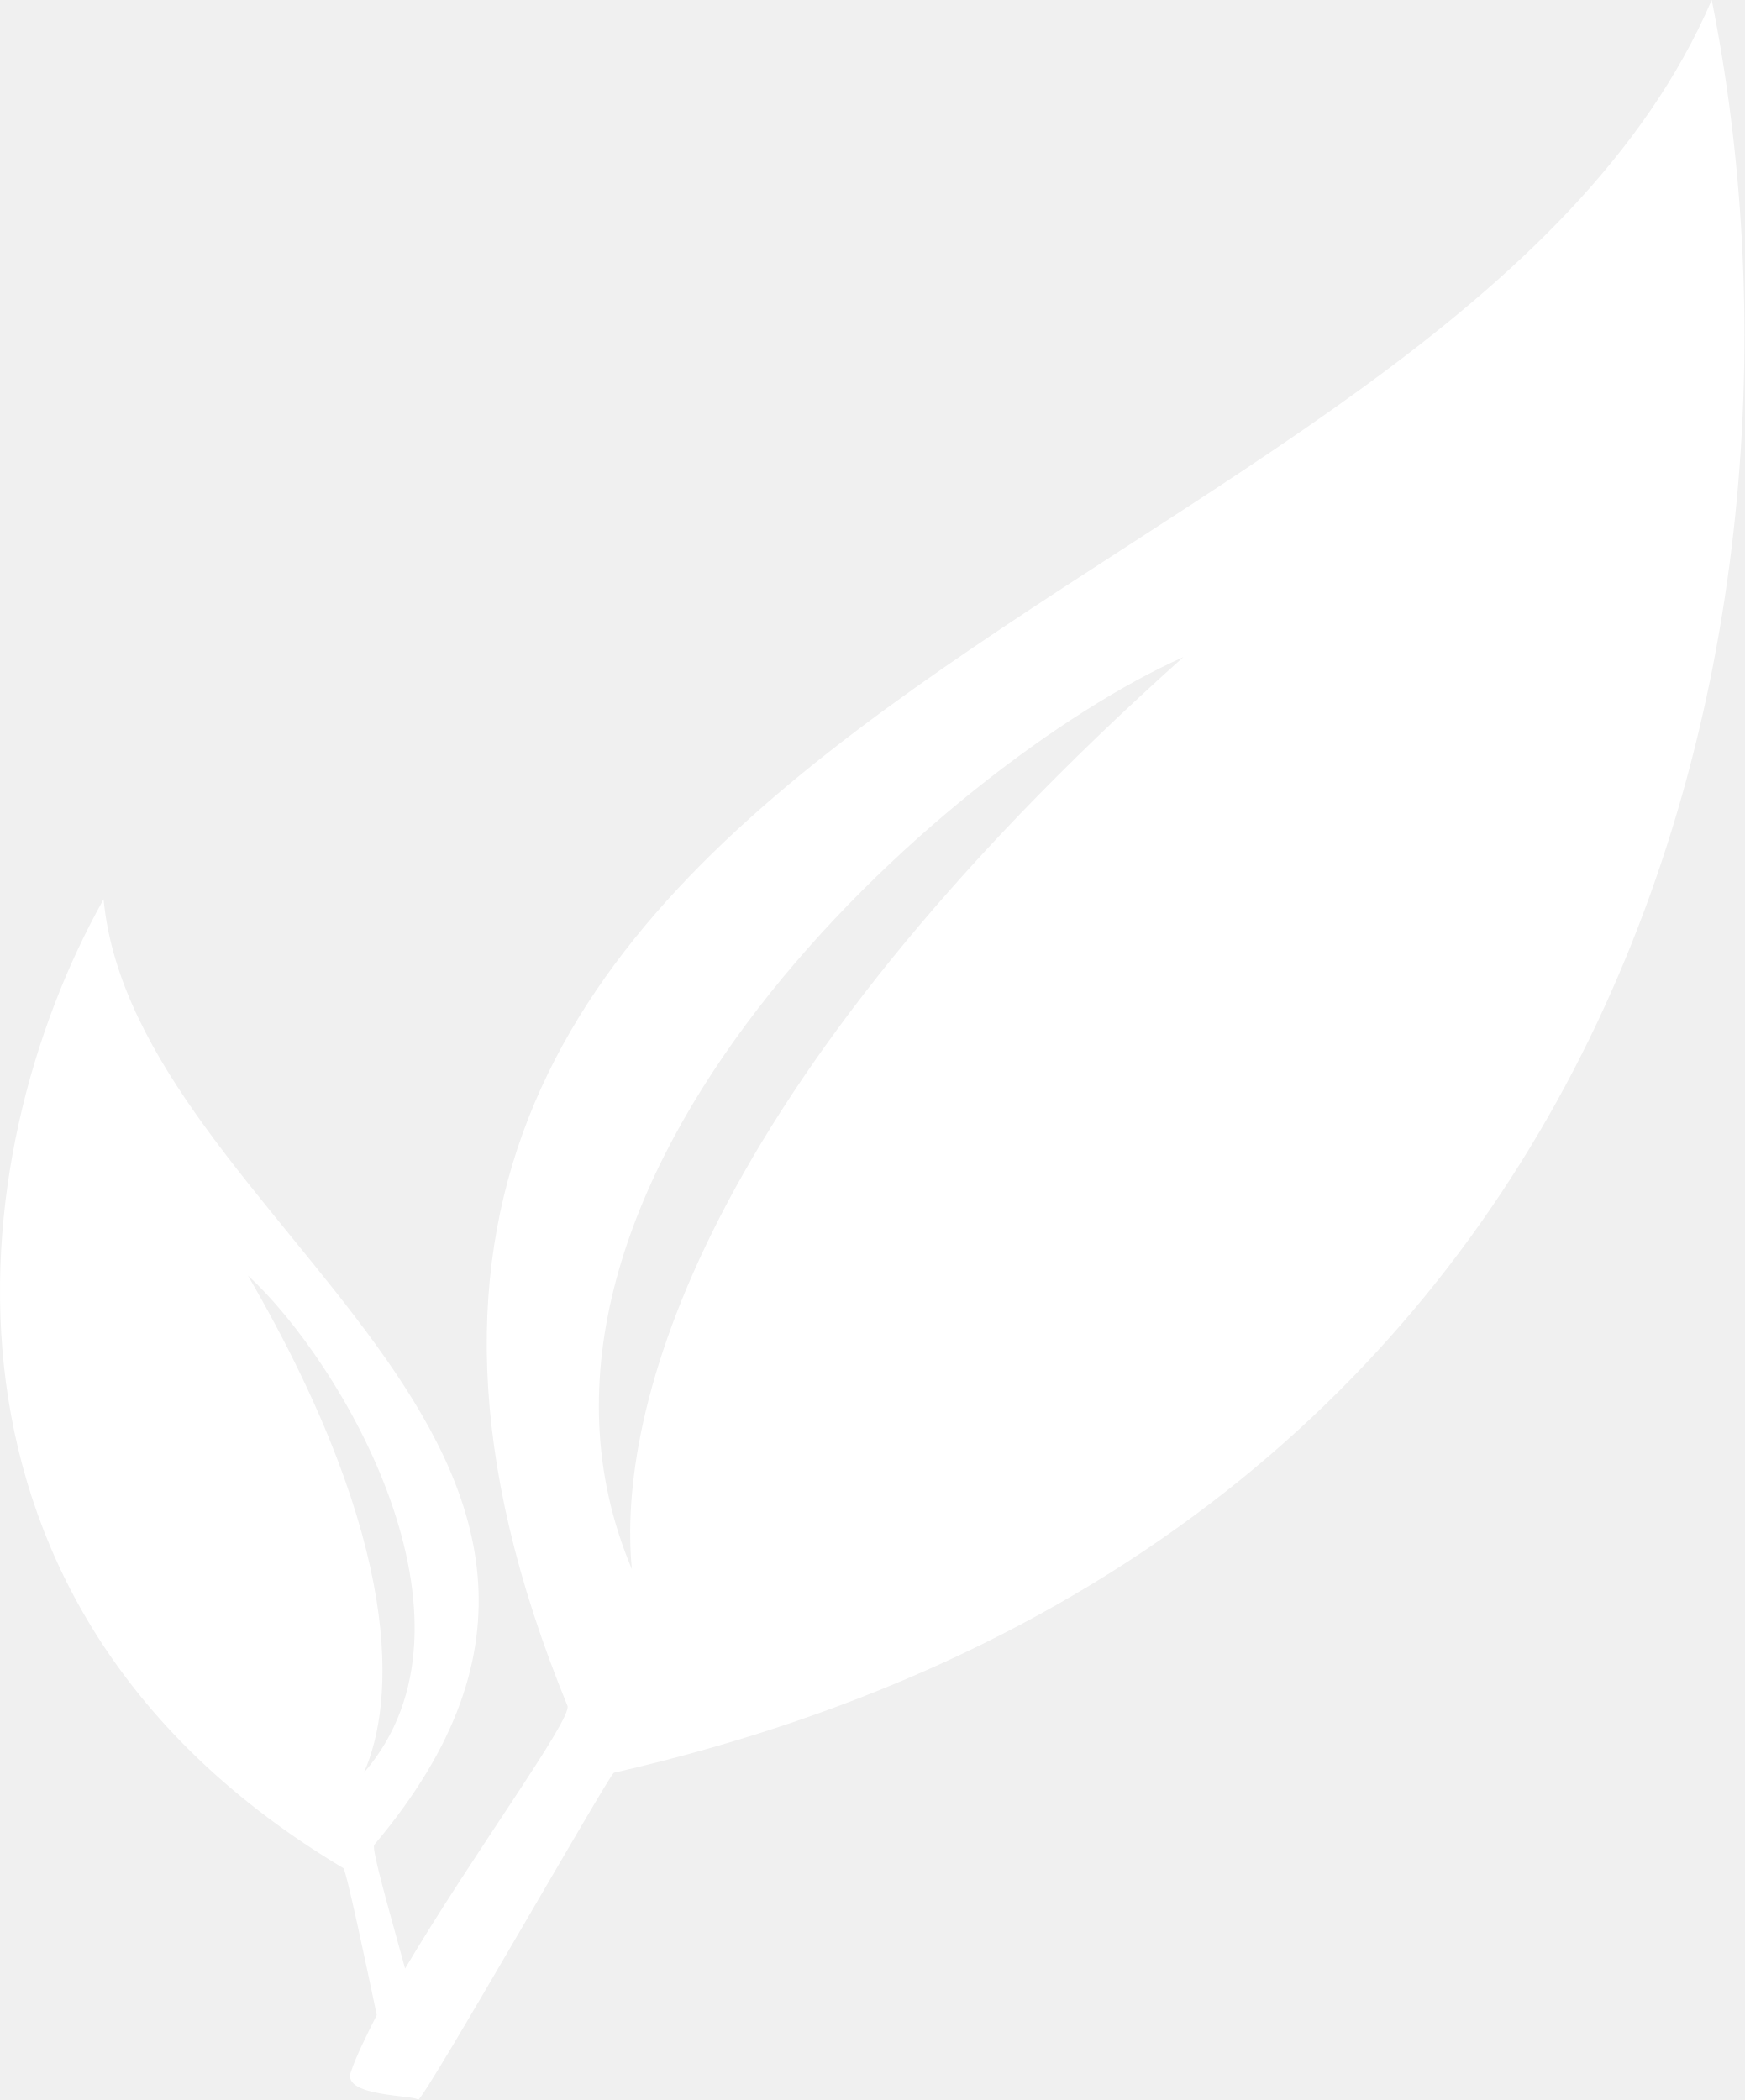
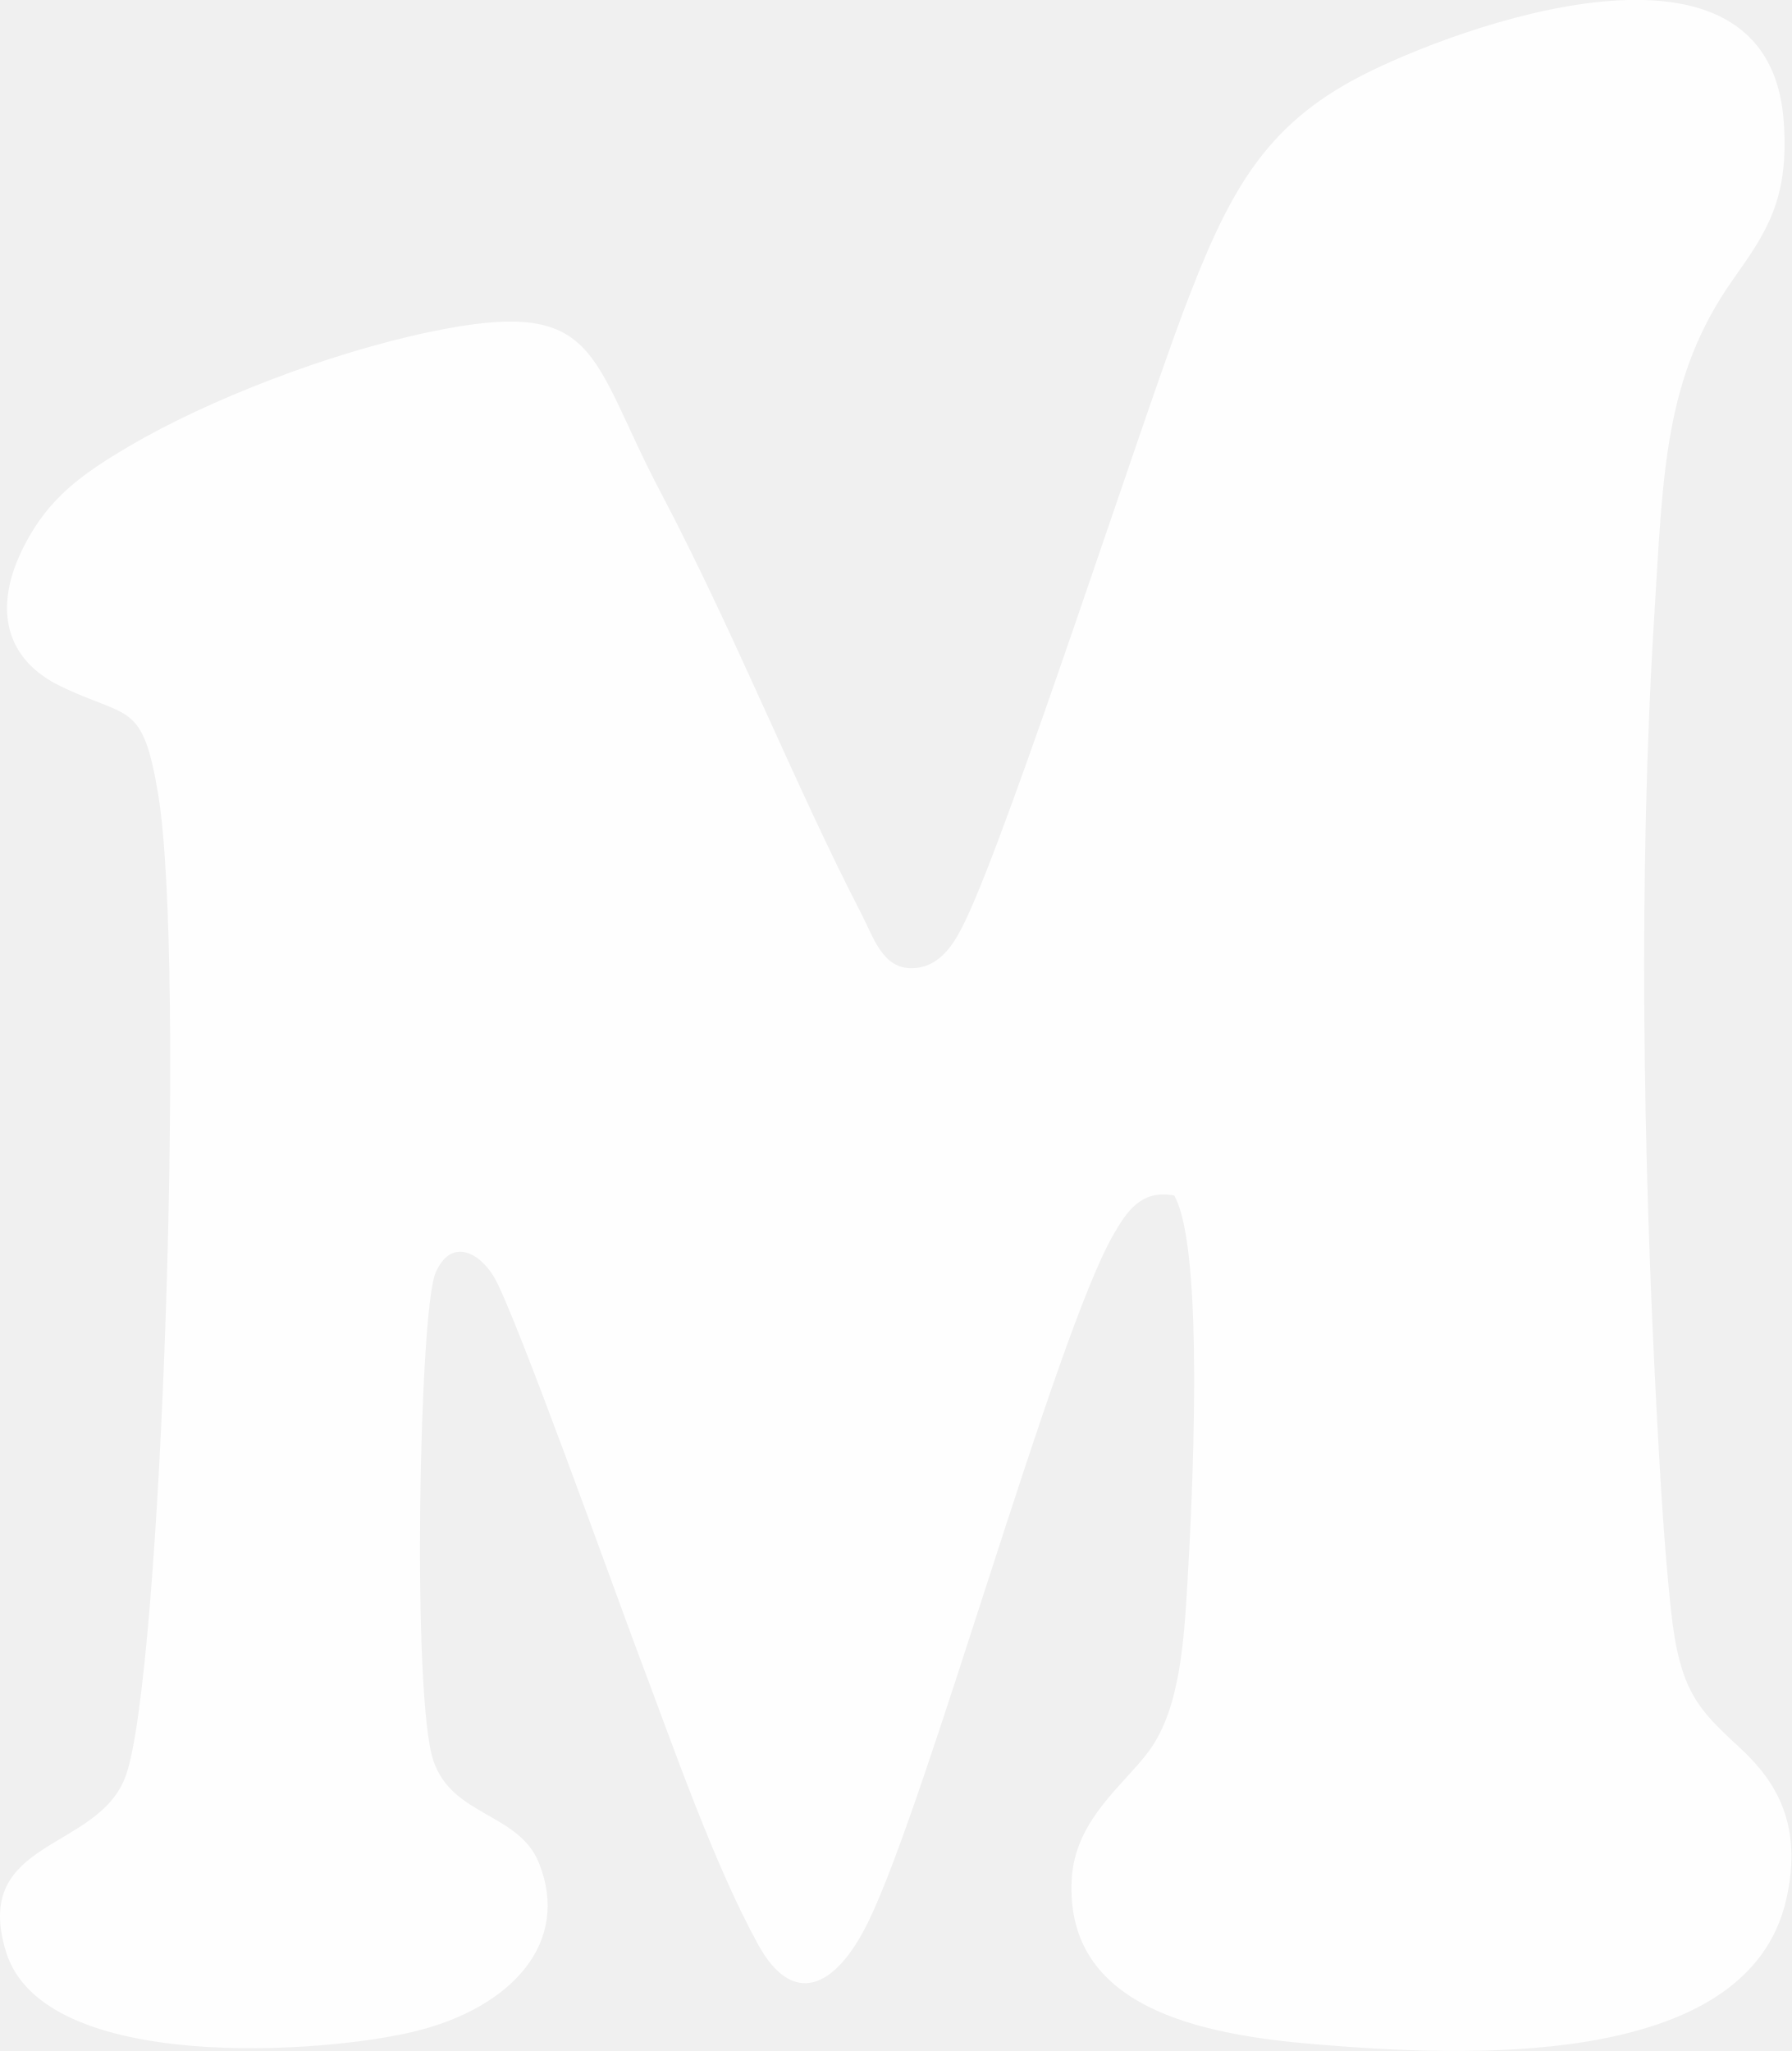
- <svg xmlns="http://www.w3.org/2000/svg" width="264.567" height="318.552" viewBox="0 0 70 84.284">
-   <path style="fill:#fff;stroke-width:1.1" d="M752.438 82.365C638.02 348.605 87.938 381.61 263.964 810.674c2.2 5.5-40.706 63.81-69.31 112.217-6.602-24.204-14.304-50.607-13.204-52.807C324.473 700.658 79.136 604.944 65.934 466.322 4.324 576.34-17.678 768.868 168.25 879.984c1.1 0 9.902 41.808 14.303 62.711-4.4 8.802-8.802 17.602-11.002 24.203-4.4 11.002 28.603 9.902 28.603 12.102 3.3-1.1 81.413-138.62 83.614-139.72 442.267-101.216 520.377-499.476 468.67-756.915ZM526.904 362.906c-206.831 184.828-242.036 322.35-235.435 389.46-69.31-163.926 134.22-344.353 235.435-389.46ZM127.543 626.947c39.606 36.306 105.616 147.422 49.508 212.332 13.202-29.704 17.602-96.814-49.508-212.332z" transform="matrix(.094 0 0 .094 -2.042 -7.742)" fill="#fff" />
+ <svg xmlns="http://www.w3.org/2000/svg" xml:space="preserve" width="18.535mm" height="21.224mm" version="1.1" shape-rendering="geometricPrecision" text-rendering="geometricPrecision" image-rendering="optimizeQuality" fill-rule="evenodd" clip-rule="evenodd" viewBox="0 0 287.96 329.74">
+   <g id="Layer_x0020_1">
+     <path fill="#FEFEFE" d="M188.77 192.23c4.91,8.69 2.88,49.05 2.12,62.01 -0.56,9.56 -1.22,20.46 -6.15,27.2 -4.05,5.54 -11.98,11.1 -12.47,20.77 -1.04,20.54 20.58,24.92 39.3,26.46 22.71,1.87 69.29,4.51 75.57,-23.32 2.72,-12.03 -1.66,-19 -7.44,-24.34 -6.8,-6.27 -9.72,-9.13 -11.12,-22.36 -1.07,-10.13 -1.69,-20.75 -2.24,-31.02 -2.24,-41.97 -3.02,-87.21 -0.39,-129.15 1.4,-22.33 1.54,-37.86 12.61,-53.52 5.36,-7.59 9.04,-12.82 8.18,-25.32 -2.36,-34.01 -52.87,-15.18 -67.83,-7.5 -15.86,8.13 -21.56,19.05 -28.71,37.99 -6.93,18.37 -27.66,82.5 -34.98,97.8 -1.63,3.41 -3.92,7.63 -8.6,7.73 -4.77,0.1 -6.23,-5.03 -8.16,-8.75 -10.68,-20.66 -20.31,-45.07 -32.28,-67.79 -11.66,-22.15 -9.6,-31.49 -36.98,-25.78 -16.4,3.42 -35.79,10.96 -48.4,18.38 -7.69,4.53 -12.9,8.29 -16.84,15.88 -5.38,10.37 -2.89,18.5 5.67,22.67 11.06,5.39 13.3,2.25 15.81,17.54 4.43,26.95 0.57,142.05 -5.26,157.79 -4.49,12.14 -24.79,9.96 -19.22,28.18 6.02,19.69 51.43,16.4 66,12.74 15.22,-3.82 24.84,-14.17 19.66,-27.04 -3.24,-8.04 -13.95,-7.45 -16.96,-16.42 -3.48,-10.35 -2.27,-72.34 0.35,-78.42 2.43,-5.63 6.95,-3.43 9.39,0.64 3.39,5.68 19.83,51.69 23.18,60.55 5.6,14.82 12.12,33.75 19.27,46.77 5.56,10.12 12.43,7.26 17.77,-3.73 9.46,-19.44 30.06,-94.26 39.36,-110.38 2.12,-3.67 4.45,-7.31 9.78,-6.29z" />
+   </g>
</svg>
